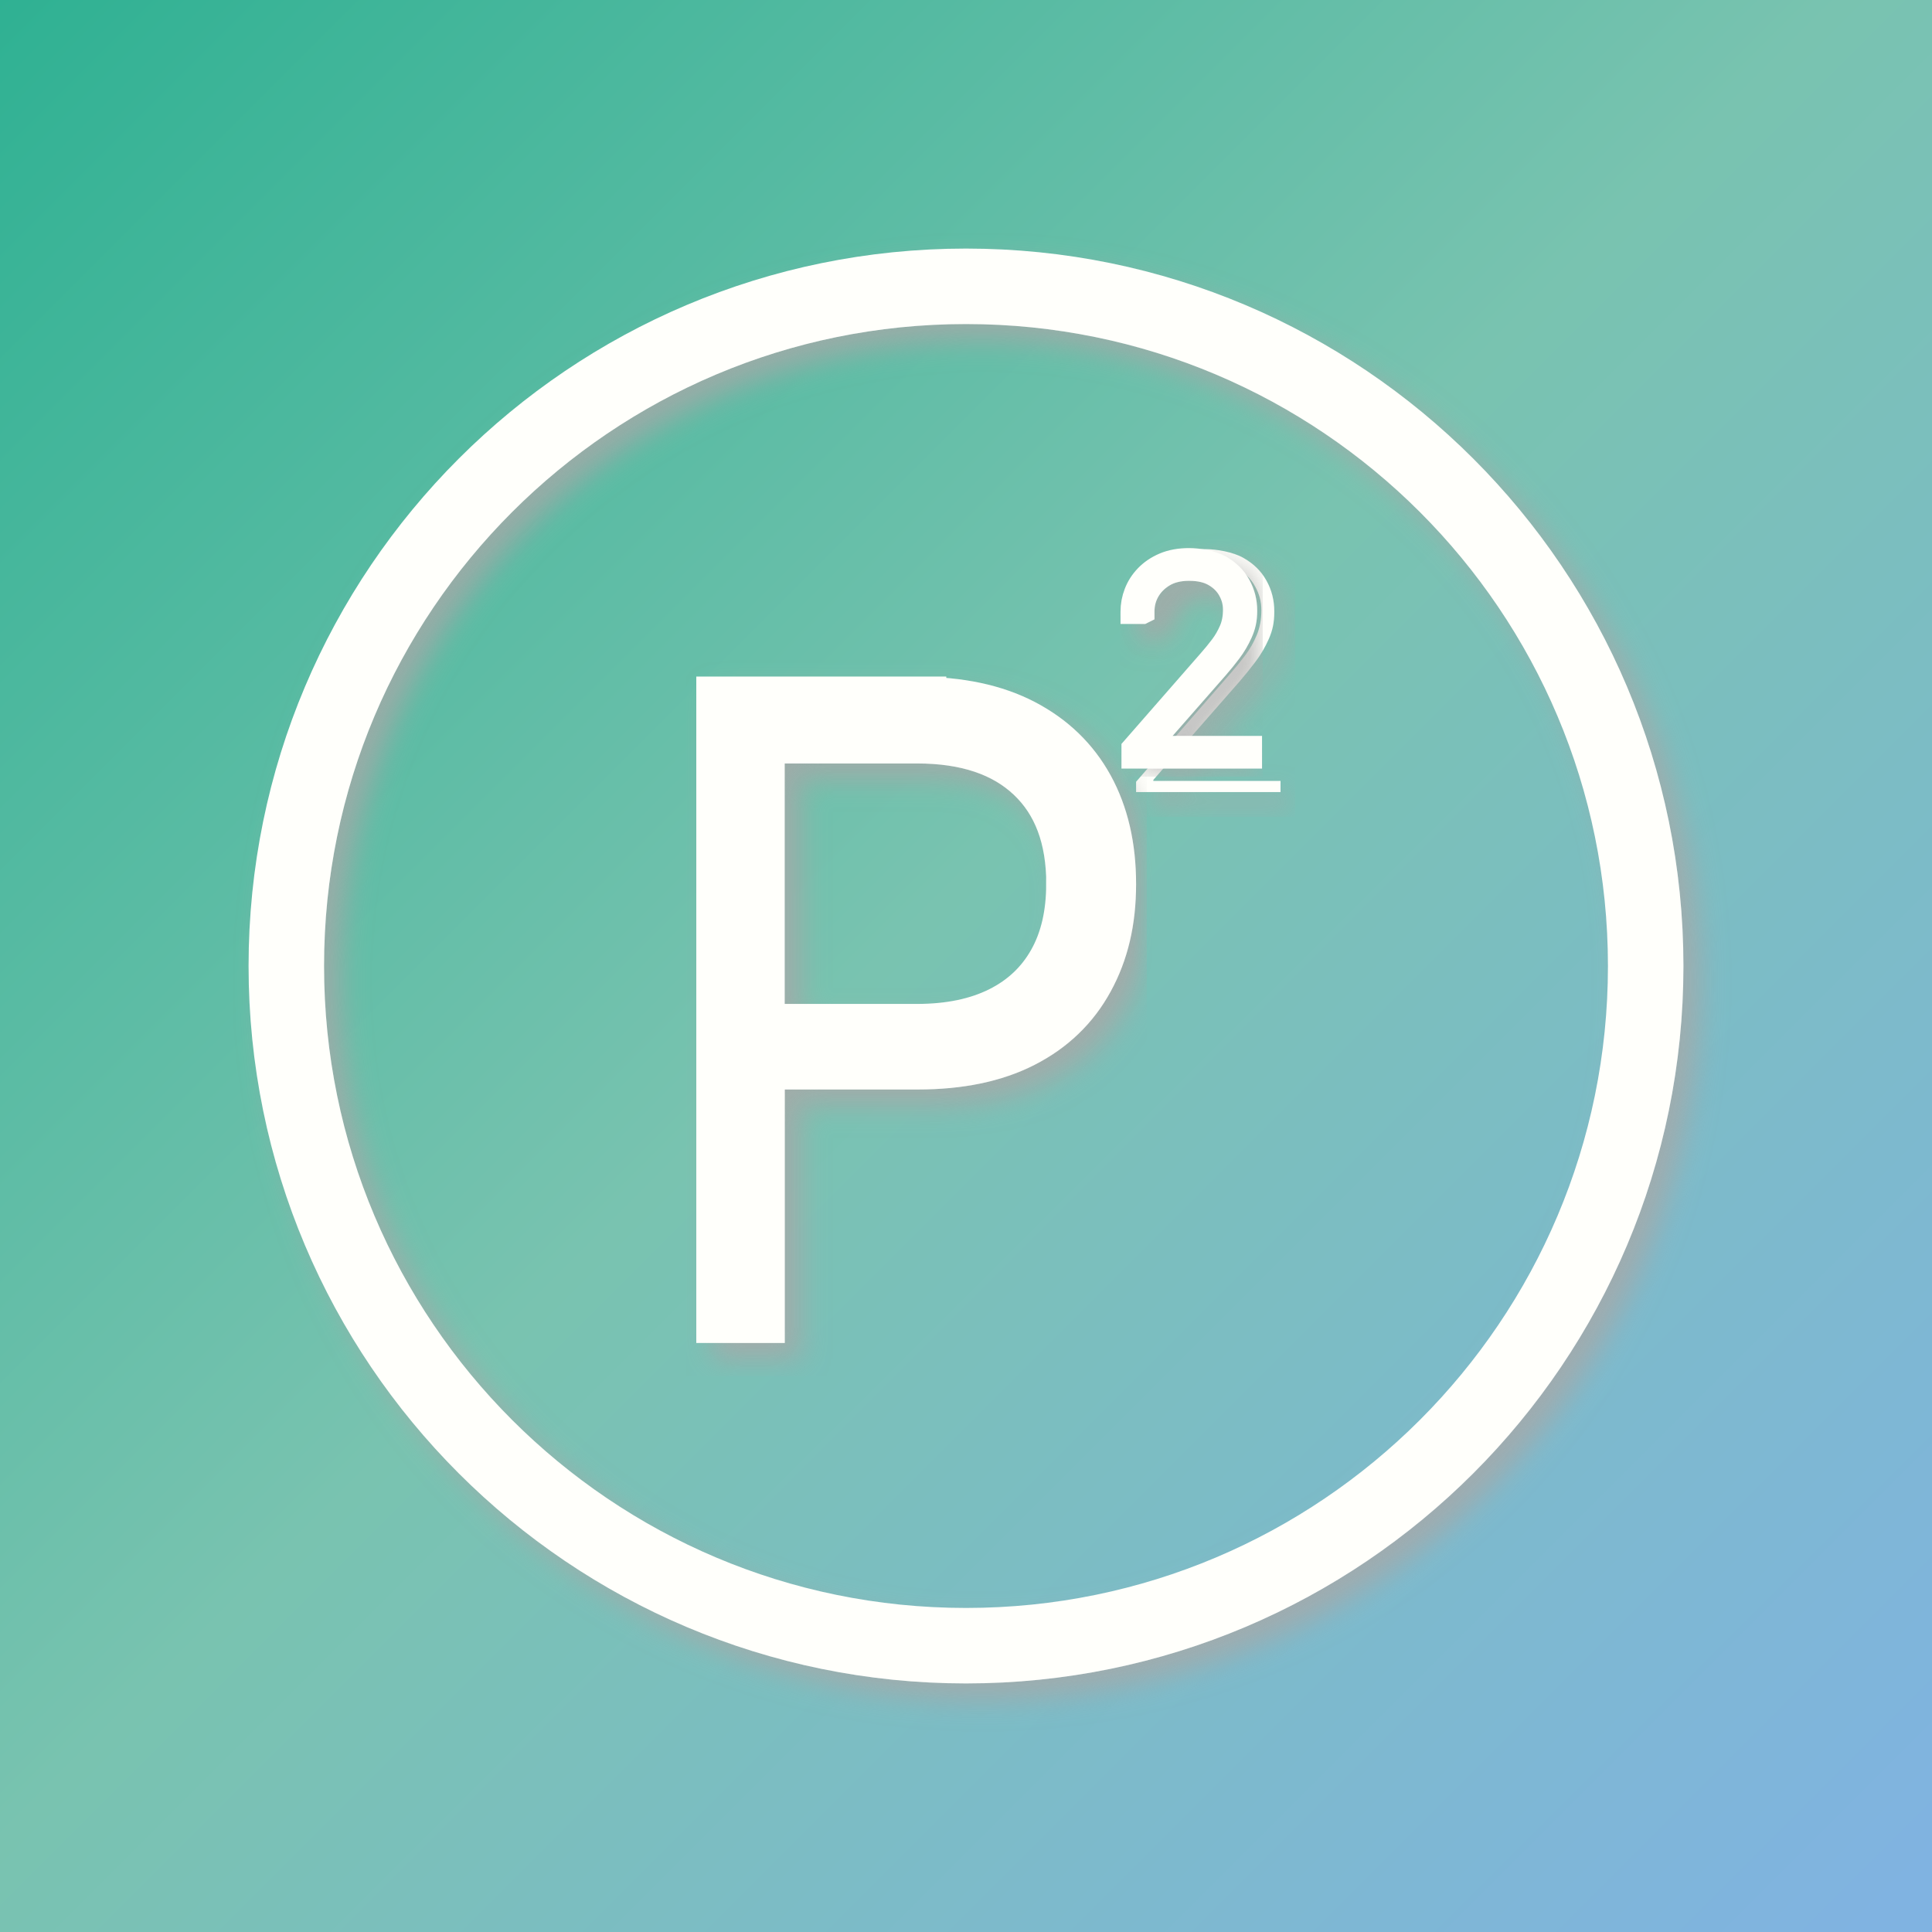
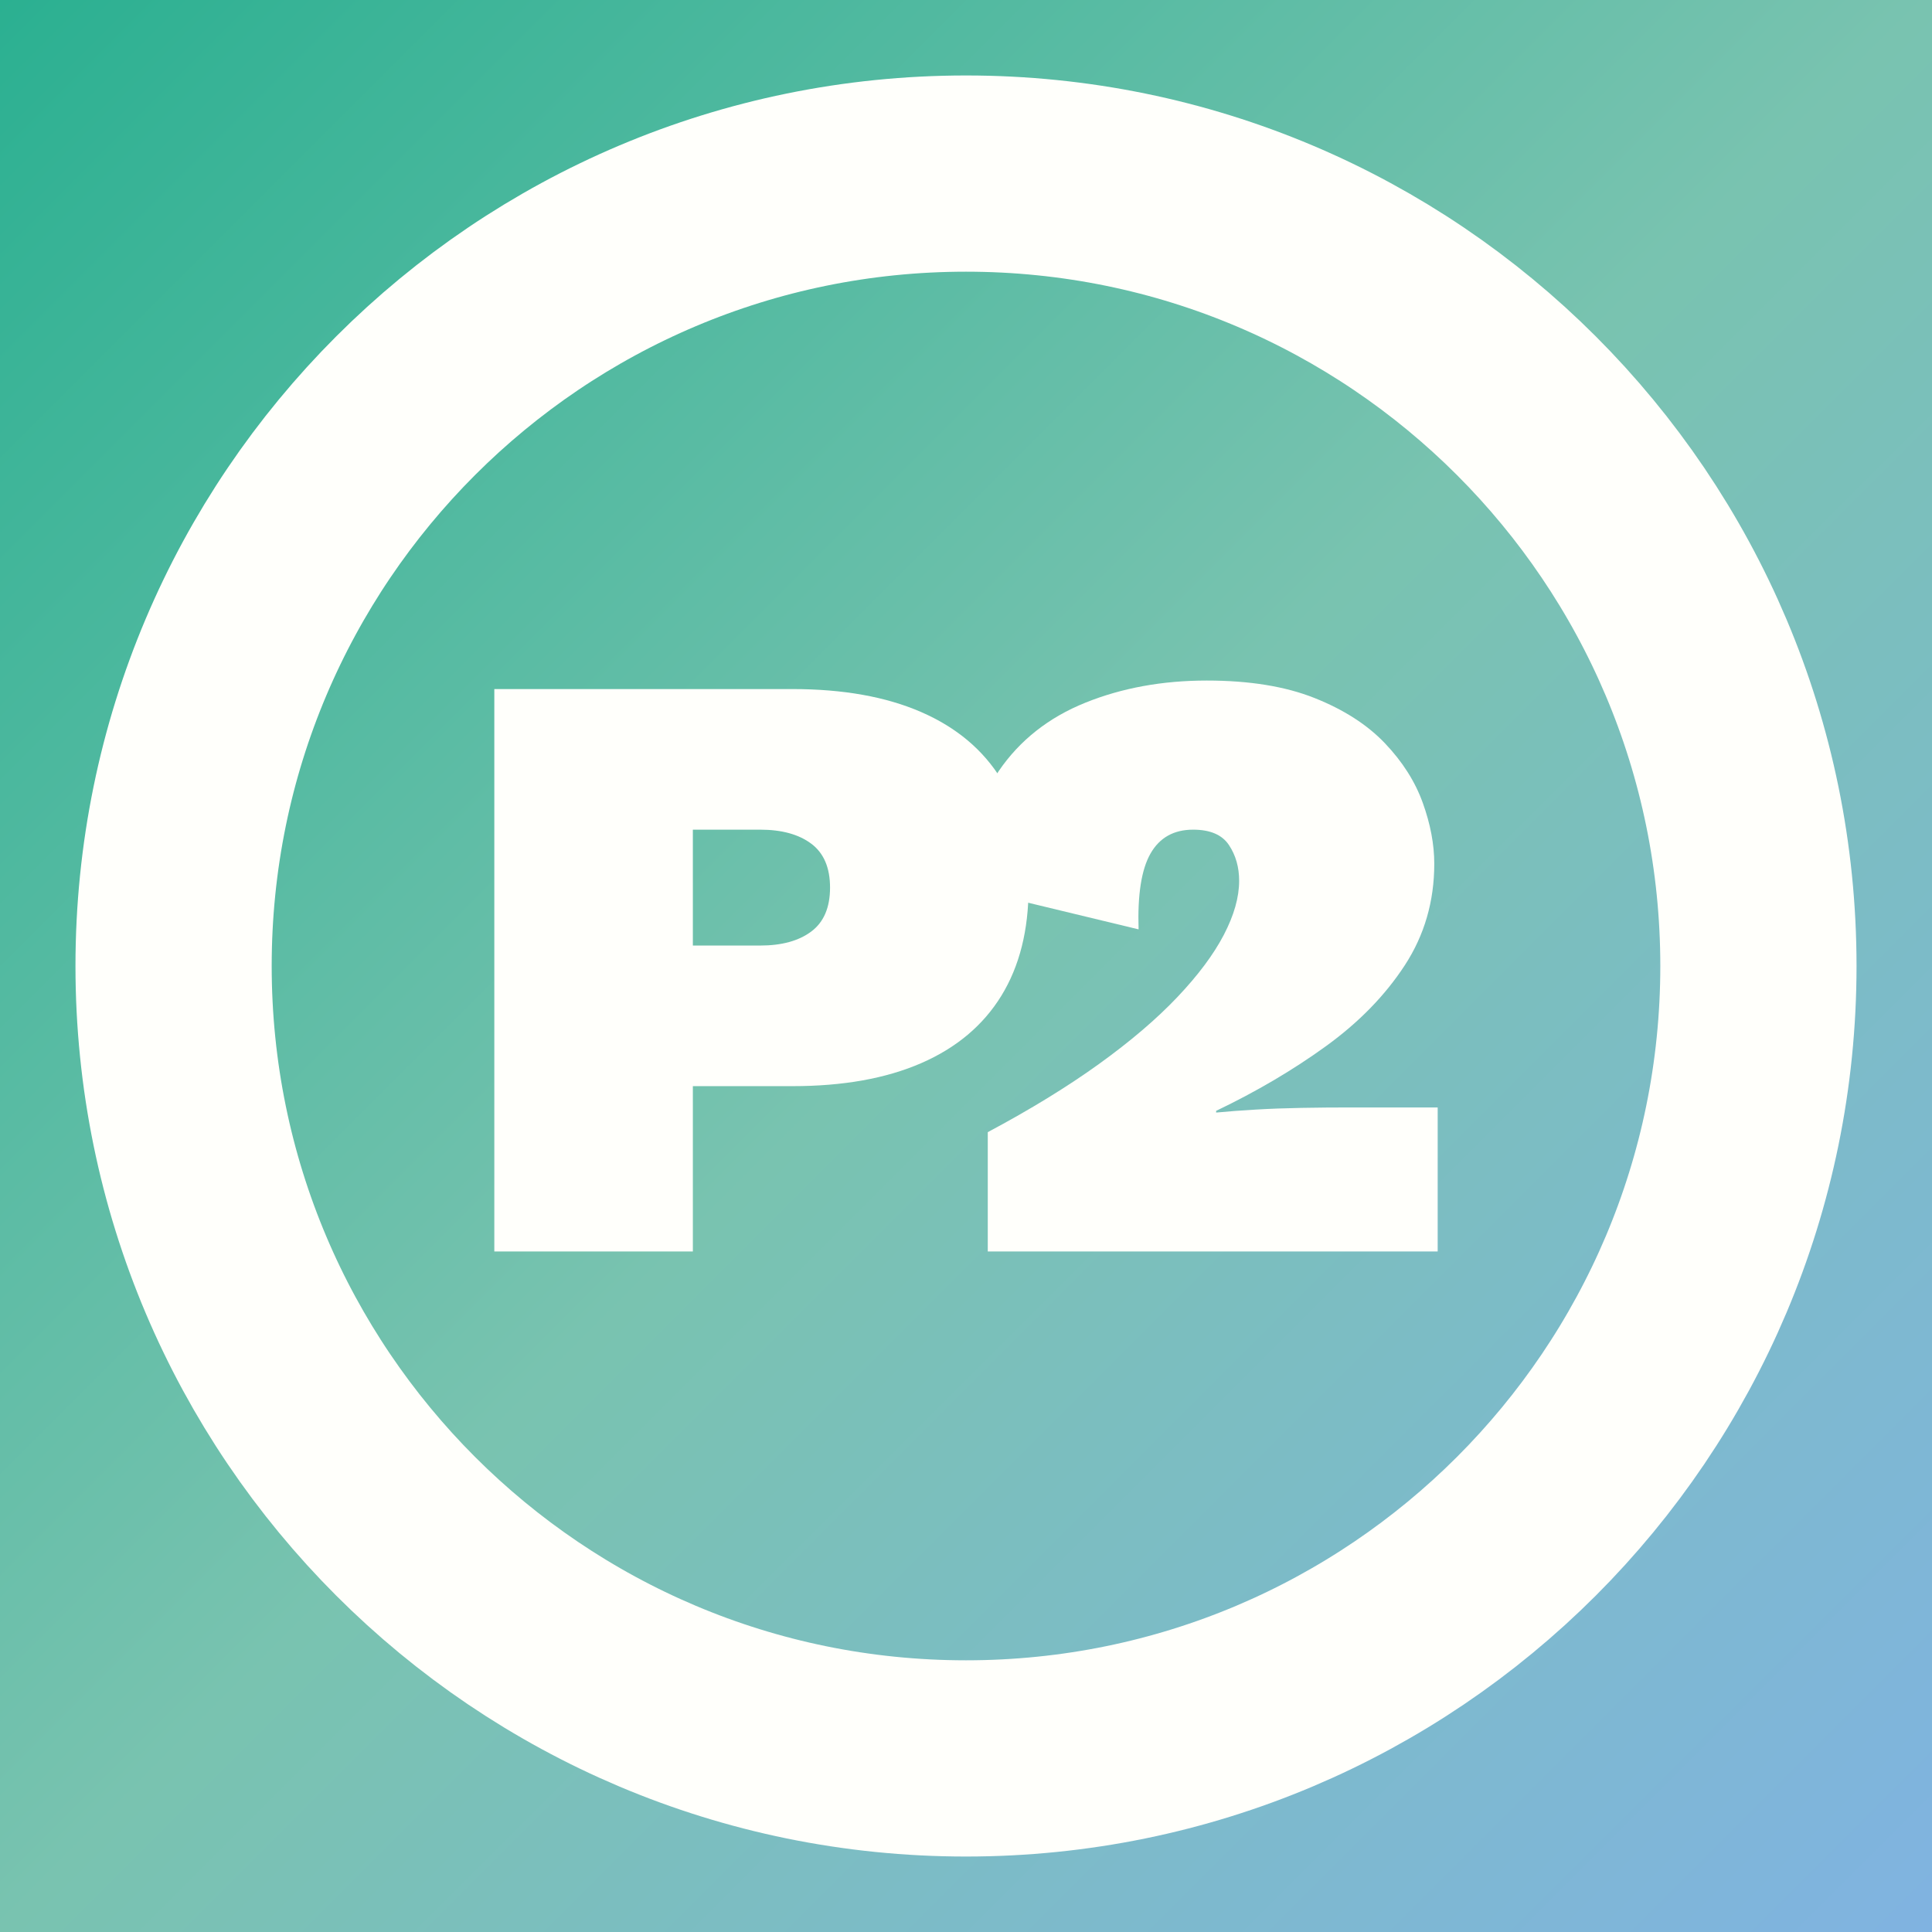
- <svg xmlns="http://www.w3.org/2000/svg" id="Ebene_1" version="1.1" viewBox="0 0 2048 2048">
+ <svg xmlns="http://www.w3.org/2000/svg" viewBox="0 0 2048 2048" width="2048" height="2048">
  <defs>
-     <linearGradient id="Unbenannter_Verlauf" data-name="Unbenannter Verlauf" x1="1153.4" y1="-.6" x2="1154.4" y2=".4" gradientTransform="translate(-2362238 1204.125) scale(2048)" gradientUnits="userSpaceOnUse">
+     <linearGradient id="verlauf" x1="0" y1="0" x2="2048" y2="2048" gradientUnits="userSpaceOnUse">
      <stop offset="0" stop-color="#2bb091" />
      <stop offset=".5" stop-color="#79c3b0" />
      <stop offset="1" stop-color="#80b3e1" />
    </linearGradient>
-     <filter id="drop-shadow-1">
-       <feOffset dx="17" dy="17" />
-       <feGaussianBlur result="blur" stdDeviation="14.2" />
-       <feFlood flood-color="#a8a8a8" flood-opacity=".8" />
-       <feComposite in2="blur" operator="in" />
-       <feComposite in="SourceGraphic" />
-     </filter>
-     <filter id="drop-shadow-2">
-       <feOffset dx="17" dy="17" />
-       <feGaussianBlur result="blur1" stdDeviation="14.2" />
-       <feFlood flood-color="#a8a8a8" flood-opacity=".8" />
-       <feComposite in2="blur1" operator="in" />
-       <feComposite in="SourceGraphic" />
-     </filter>
-     <filter id="drop-shadow-11" data-name="drop-shadow-1">
-       <feOffset dx="17" dy="17" />
-       <feGaussianBlur result="blur" stdDeviation="14.2" />
-       <feFlood flood-color="#a8a8a8" flood-opacity=".8" />
-       <feComposite in2="blur" operator="in" />
-       <feComposite in="SourceGraphic" />
-     </filter>
-     <filter id="drop-shadow-21" data-name="drop-shadow-2">
-       <feOffset dx="17" dy="17" />
-       <feGaussianBlur result="blur1" stdDeviation="14.2" />
-       <feFlood flood-color="#a8a8a8" flood-opacity=".8" />
-       <feComposite in2="blur1" operator="in" />
-       <feComposite in="SourceGraphic" />
-     </filter>
-     <filter id="drop-shadow-3">
-       <feOffset dx="17" dy="17" />
-       <feGaussianBlur result="blur2" stdDeviation="14.2" />
-       <feFlood flood-color="#a8a8a8" flood-opacity=".8" />
-       <feComposite in2="blur2" operator="in" />
-       <feComposite in="SourceGraphic" />
-     </filter>
  </defs>
-   <g id="Hintergrund">
-     <rect y="0" width="2048" height="2048" fill="url(#Unbenannter_Verlauf)" />
-   </g>
-   <g filter="url(#drop-shadow-1)">
-     <path d="M973.1,735.8c44.5,0,82.1,8,112.7,23.9s53.8,38.4,69.7,67.3c15.9,28.9,23.9,63.4,23.9,103.4s-8,73.1-23.9,102.2-39.2,51.5-69.7,67.1c-30.6,15.6-68.1,23.4-112.7,23.4h-175.6v275.6h-34.6v-662.9h210.2ZM1143.4,930.4c0-51.4-15-91.2-44.9-119.5s-72-42.4-126.3-42.4h-174.6v322.9h174.6c36.1,0,66.9-6.4,92.4-19.3,25.5-12.8,45-31.3,58.5-55.4s20.2-52.8,20.2-86.3h.1Z" fill="#fffffb" />
-   </g>
-   <g filter="url(#drop-shadow-2)">
-     <path d="M1216.5,650h-13.3v-.7c0-8.1,1.5-16.2,4.5-24.2s7.6-15.1,13.9-21.6c6.2-6.4,14-11.6,23.2-15.5,9.3-3.9,20.1-5.9,32.6-5.9s29.7,3.1,40.5,9.2c10.9,6.1,19.1,14.2,24.6,24.2,5.6,10,8.3,20.9,8.3,32.8s-1.9,20.1-5.8,29c-3.9,8.8-8.7,17-14.4,24.5-5.7,7.5-11.4,14.5-16.9,20.9l-91.1,104v1.1h134.8v11.8h-153.1v-10.9l100-114.8c5.3-6,10.5-12.4,15.5-19s9.1-13.8,12.4-21.7c3.3-7.8,4.9-16.6,4.9-26.2s-2.2-17.4-6.7-25.5c-4.4-8.1-11.1-14.7-19.9-19.8s-19.9-7.7-33.2-7.7-24.3,2.7-33.3,8.1c-9,5.4-15.8,12.2-20.5,20.5s-6.9,17.2-6.9,26.6v.7h0Z" fill="#fffffb" />
-   </g>
-   <circle cx="1024" cy="1024" r="720.5" fill="none" filter="url(#drop-shadow-11)" stroke="#fffffb" stroke-miterlimit="10" stroke-width="80" />
-   <g filter="url(#drop-shadow-21)">
-     <path d="M973.1,747.4c43.4,0,80.1,7.8,109.9,23.3,29.8,15.5,52.5,37.4,68,65.6,15.5,28.2,23.3,61.8,23.3,100.8s-7.8,71.3-23.3,99.6c-15.5,28.4-38.2,50.2-68,65.4-29.8,15.2-66.4,22.8-109.9,22.8h-171.2v268.7h-33.8v-646.4h205ZM1139.1,937.2c0-50.1-14.6-88.9-43.8-116.5-29.2-27.6-70.2-41.4-123.2-41.4h-170.3v314.9h170.3c35.2,0,65.2-6.3,90.1-18.8,24.9-12.5,43.9-30.5,57.1-54,13.2-23.5,19.7-51.5,19.7-84.2Z" fill="#fffffb" stroke="#fffffb" stroke-miterlimit="10" stroke-width="60" />
-   </g>
-   <g filter="url(#drop-shadow-3)">
-     <path d="M1211.1,648.9h-10.8v-.6c0-6.7,1.2-13.3,3.7-19.7,2.5-6.5,6.2-12.3,11.3-17.6,5.1-5.3,11.3-9.5,18.8-12.7,7.5-3.2,16.3-4.8,26.4-4.8s24.1,2.5,32.9,7.4c8.8,5,15.5,11.5,20,19.7,4.5,8.2,6.8,17.1,6.8,26.7s-1.6,16.2-4.8,23.4c-3.2,7.2-7.1,13.8-11.7,19.9-4.6,6.1-9.2,11.7-13.8,17l-73.8,84.2v.8h109.2v9.6h-124v-8.9l81-92.7c4.4-5,8.6-10.1,12.6-15.4,4-5.3,7.3-11.1,10-17.4,2.7-6.4,4-13.5,4-21.4s-1.8-14.3-5.4-20.9c-3.6-6.6-9-12-16.1-16.1-7.2-4.2-16.1-6.2-26.9-6.2s-19.7,2.2-27,6.6c-7.3,4.4-12.8,10-16.6,16.7s-5.6,14-5.6,21.7v.6Z" fill="#fffffb" stroke="#fffffb" stroke-miterlimit="10" stroke-width="25" />
-   </g>
+   <rect width="2048" height="2048" fill="url(#verlauf)" />
+   <circle cx="1024.0" cy="1024.0" r="840.0" fill="none" stroke="#fffffb" stroke-width="208.0" />
+   <path d="M840.141 730.441Q920.531 730.441 976.533 754.829Q1032.535 779.217 1061.439 826.186Q1090.343 873.156 1090.343 940.9Q1090.343 1008.645 1061.439 1055.614Q1032.535 1102.584 976.533 1126.971Q920.531 1151.359 840.141 1151.359H734.459V1326.592H524.0V730.441ZM805.817 1002.322Q840.141 1002.322 860.012 987.418Q879.884 972.514 879.884 940.9Q879.884 909.286 860.012 894.382Q840.141 879.479 805.817 879.479H734.459V1002.322Z" fill="#fffffb" />
+   <path d="M1047.079 1326.592V1200.135Q1114.824 1164.005 1164.955 1127.875Q1215.086 1091.744 1248.054 1056.969Q1281.023 1022.193 1297.282 991.031Q1313.541 959.869 1313.541 933.674Q1313.541 911.996 1302.702 895.737Q1291.863 879.479 1264.765 879.479Q1234.054 879.479 1219.602 904.77Q1205.15 930.061 1206.956 985.16L1027.208 941.803Q1025.401 865.93 1058.822 817.154Q1092.242 768.378 1150.503 744.893Q1208.763 721.408 1279.217 721.408Q1346.961 721.408 1393.479 739.925Q1439.997 758.442 1467.998 787.798Q1495.999 817.154 1508.193 851.026Q1520.387 884.898 1520.387 915.609Q1520.387 975.224 1489.225 1023.097Q1458.062 1070.969 1405.673 1108.906Q1353.284 1146.843 1289.153 1177.554V1179.36Q1308.121 1177.554 1331.154 1176.199Q1354.187 1174.844 1379.93 1174.393Q1405.673 1173.941 1430.964 1173.941H1524.0V1326.592Z" fill="#fffffb" />
</svg>
